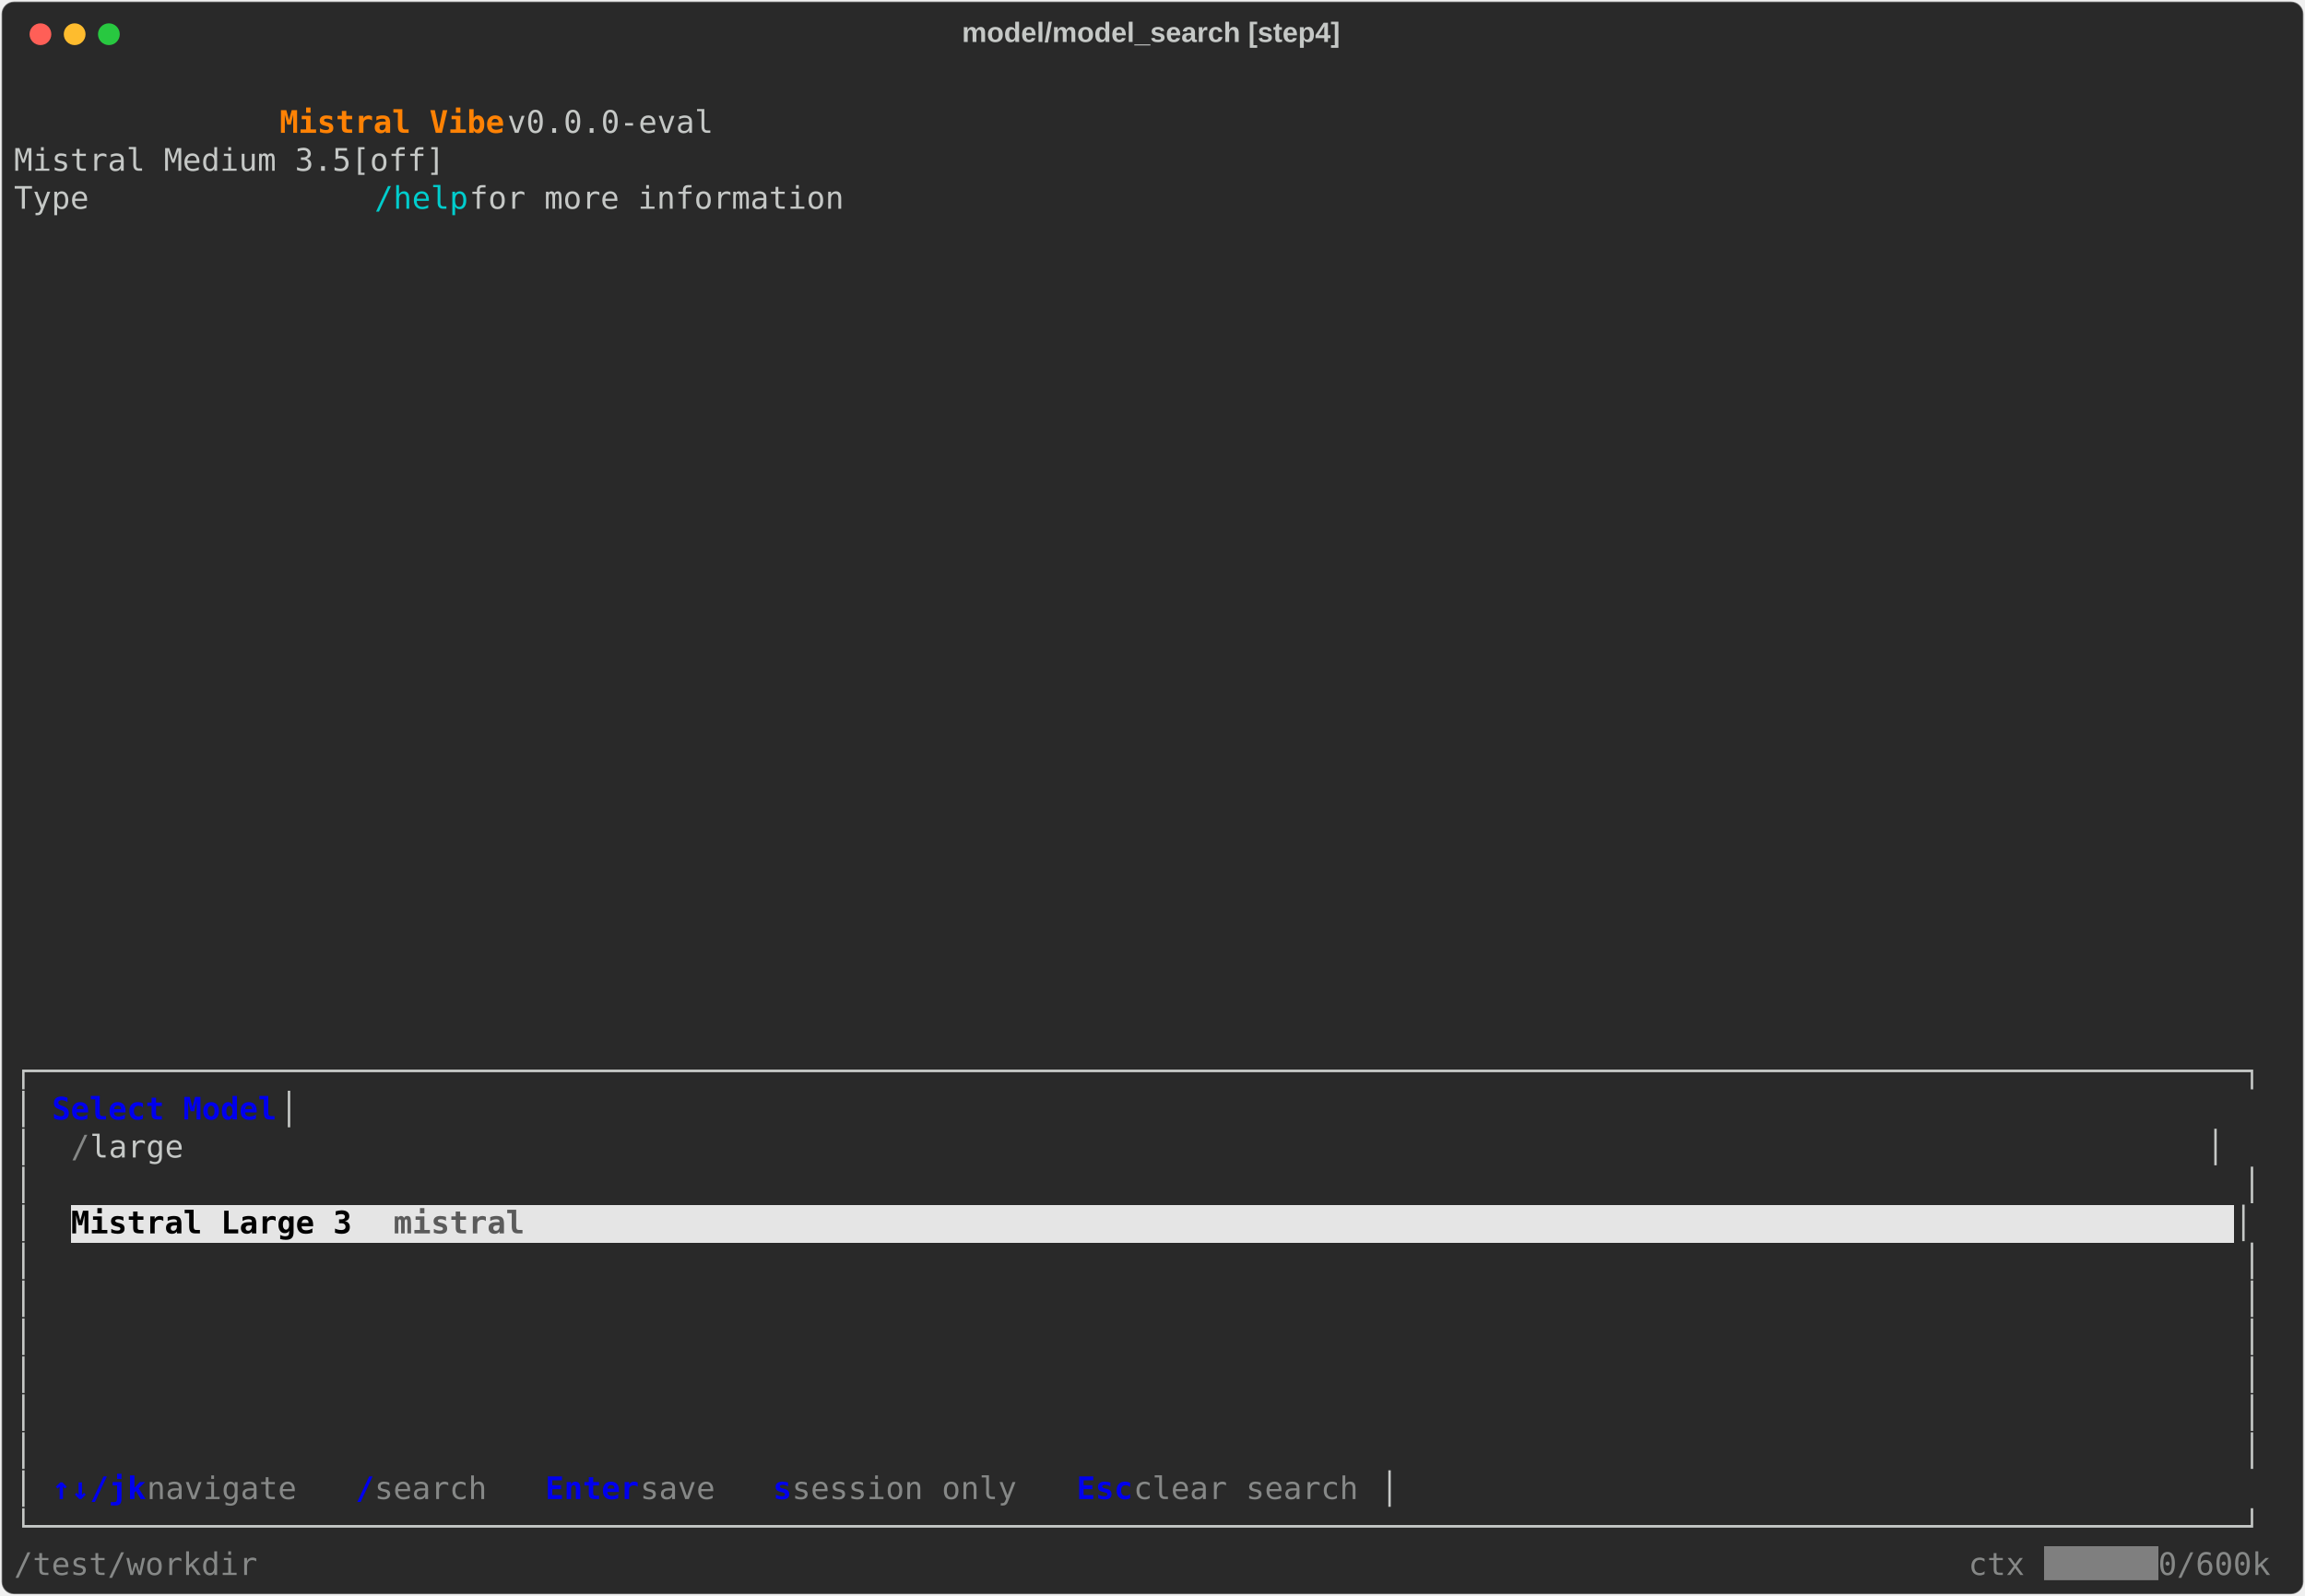
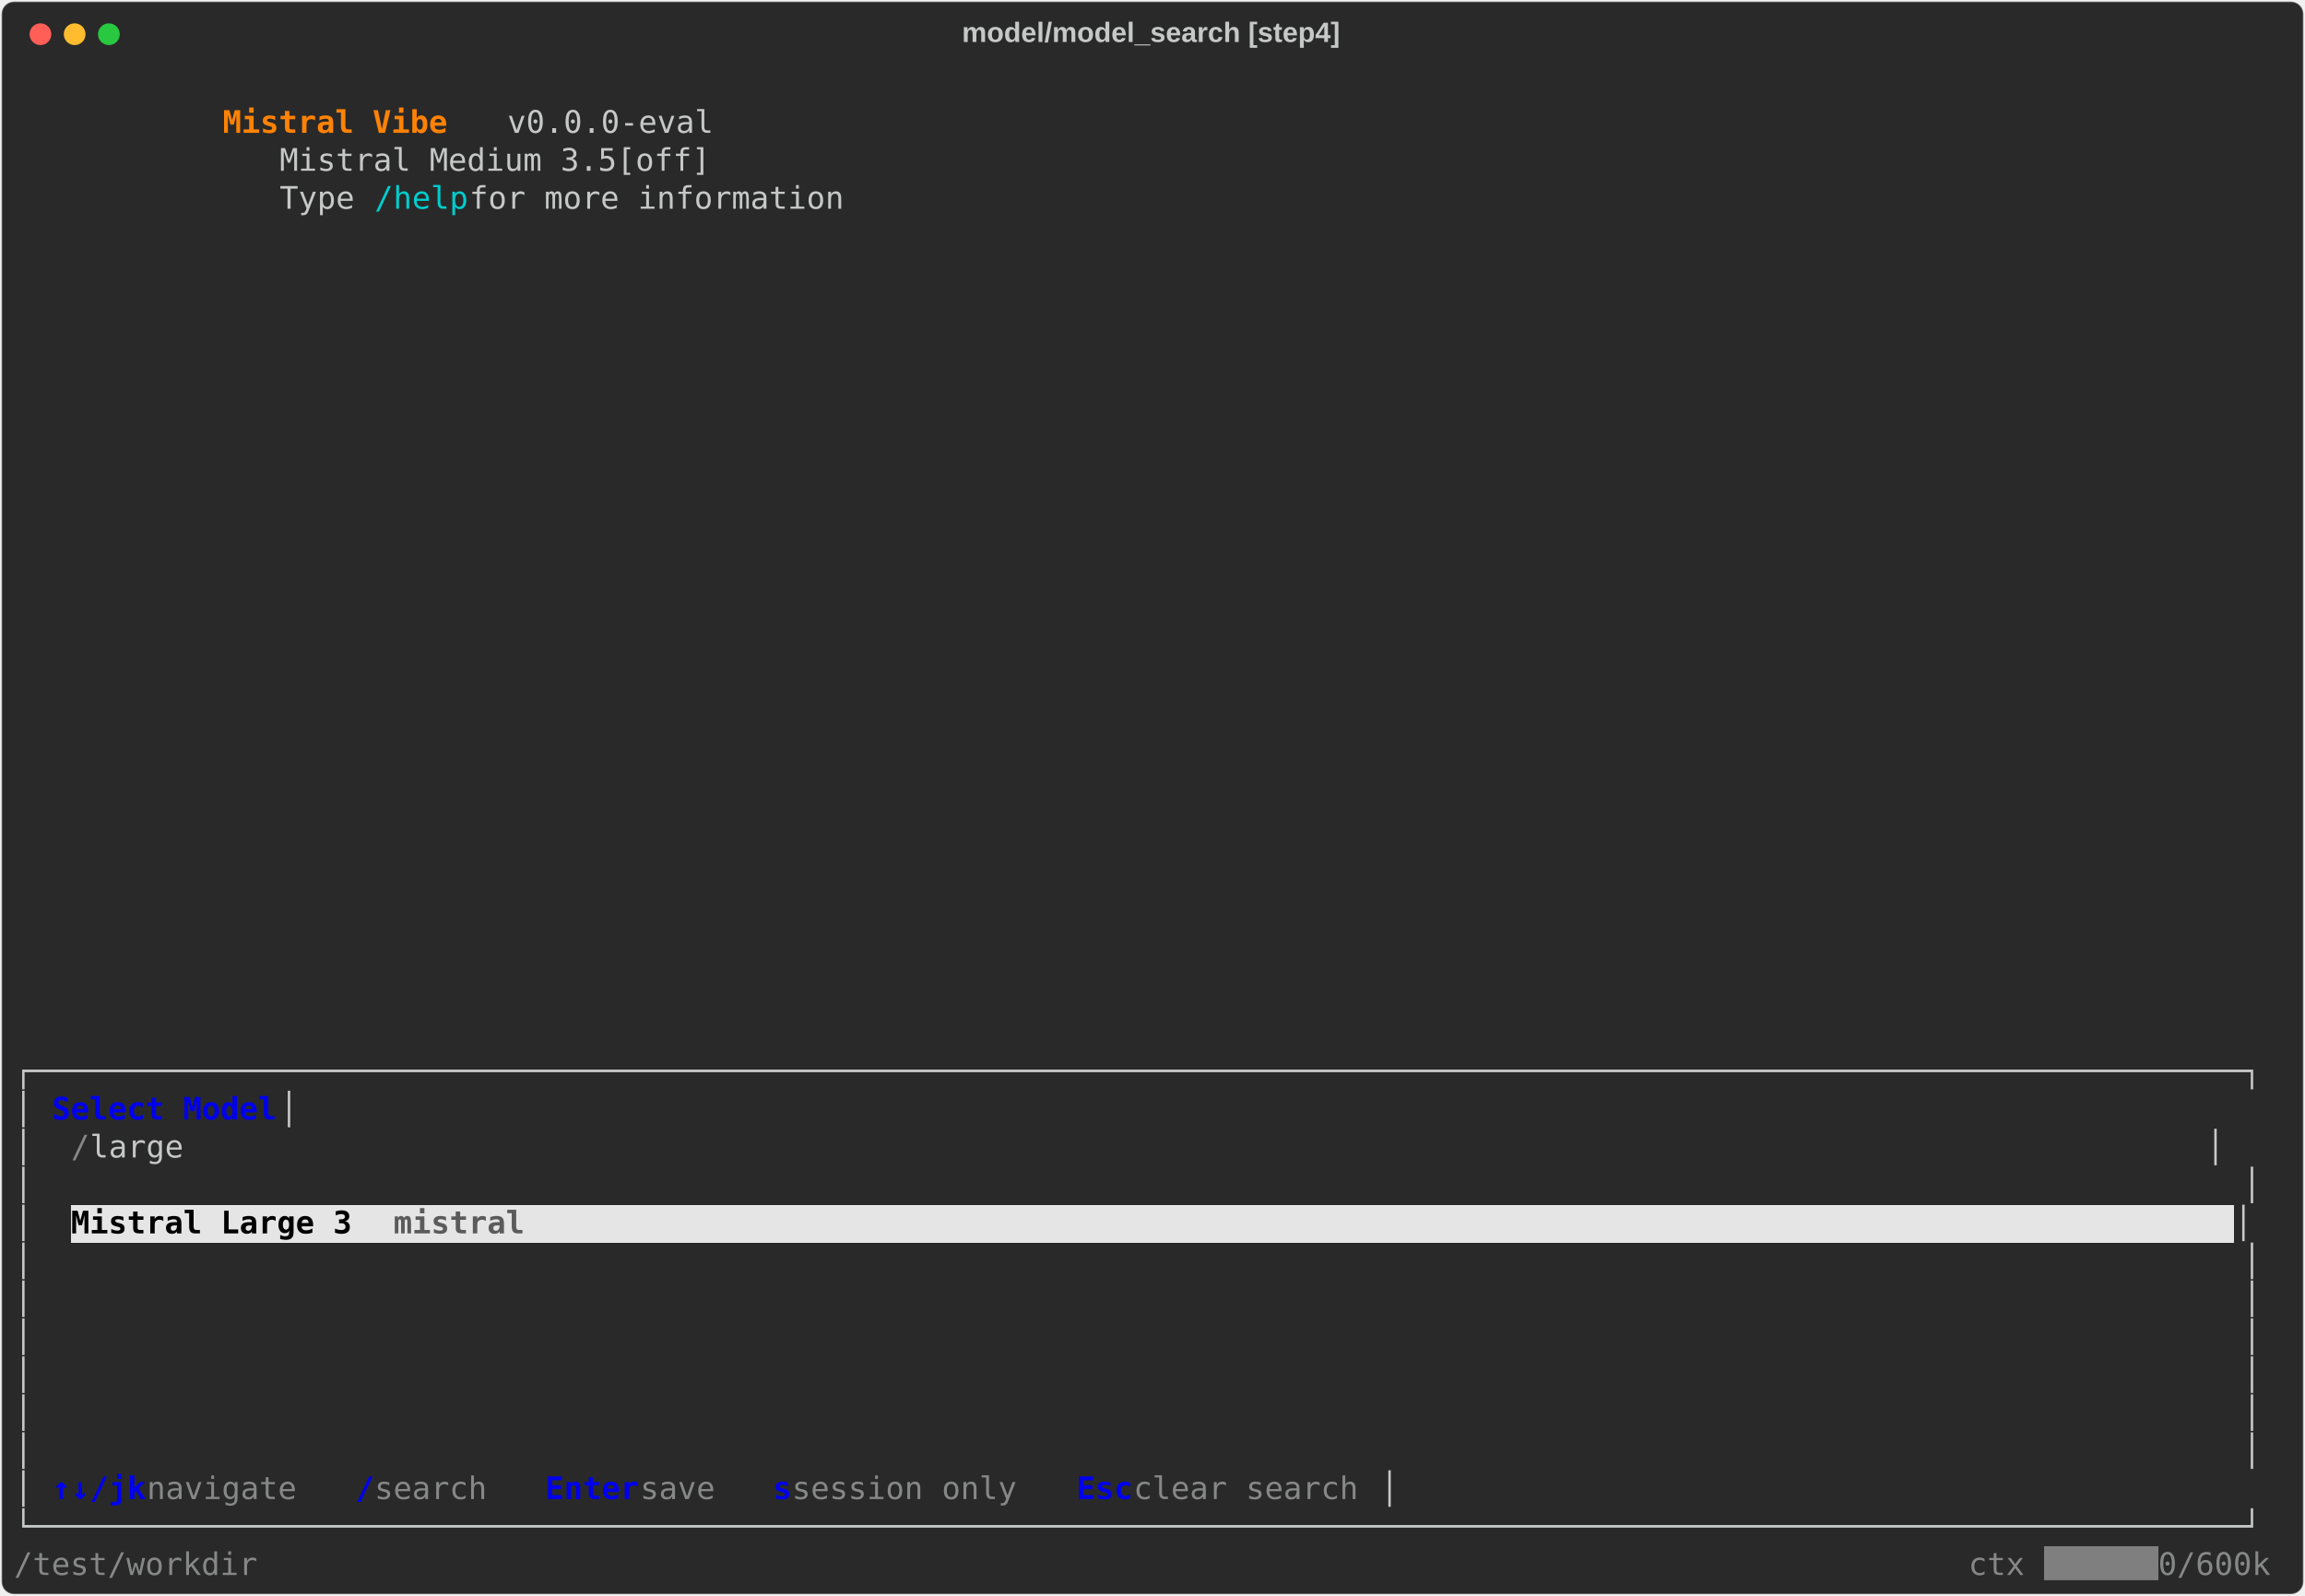
<svg xmlns="http://www.w3.org/2000/svg" class="rich-terminal" viewBox="0 0 1482 1026.0">
  <style>

    @font-face {
        font-family: "Fira Code";
        src: local("FiraCode-Regular"),
                url("https://cdnjs.cloudflare.com/ajax/libs/firacode/6.2.0/woff2/FiraCode-Regular.woff2") format("woff2"),
                url("https://cdnjs.cloudflare.com/ajax/libs/firacode/6.2.0/woff/FiraCode-Regular.woff") format("woff");
        font-style: normal;
        font-weight: 400;
    }
    @font-face {
        font-family: "Fira Code";
        src: local("FiraCode-Bold"),
                url("https://cdnjs.cloudflare.com/ajax/libs/firacode/6.2.0/woff2/FiraCode-Bold.woff2") format("woff2"),
                url("https://cdnjs.cloudflare.com/ajax/libs/firacode/6.2.0/woff/FiraCode-Bold.woff") format("woff");
        font-style: bold;
        font-weight: 700;
    }

    .vibe-matrix {
        font-family: Fira Code, monospace;
        font-size: 20px;
        line-height: 24.4px;
        font-variant-east-asian: full-width;
    }

    .vibe-title {
        font-size: 18px;
        font-weight: bold;
        font-family: arial;
    }

    .vibe-r1 { fill: #c5c8c6 }
.vibe-r2 { fill: #ff8204;font-weight: bold }
.vibe-r3 { fill: #00cdcd }
.vibe-r4 { fill: #0000ee;font-weight: bold }
.vibe-r5 { fill: #868887 }
.vibe-r6 { fill: #000000;font-weight: bold }
.vibe-r7 { fill: #5b5b5b;font-weight: bold }
.vibe-r8 { fill: #ffffff }
    </style>
  <defs>
    <clipPath id="vibe-clip-terminal">
      <rect x="0" y="0" width="1463.0" height="975.0" />
    </clipPath>
    <clipPath id="vibe-line-0">
      <rect x="0" y="1.5" width="1464" height="24.65" />
    </clipPath>
    <clipPath id="vibe-line-1">
      <rect x="0" y="25.9" width="1464" height="24.65" />
    </clipPath>
    <clipPath id="vibe-line-2">
      <rect x="0" y="50.3" width="1464" height="24.65" />
    </clipPath>
    <clipPath id="vibe-line-3">
      <rect x="0" y="74.7" width="1464" height="24.65" />
    </clipPath>
    <clipPath id="vibe-line-4">
      <rect x="0" y="99.1" width="1464" height="24.65" />
    </clipPath>
    <clipPath id="vibe-line-5">
      <rect x="0" y="123.5" width="1464" height="24.65" />
    </clipPath>
    <clipPath id="vibe-line-6">
      <rect x="0" y="147.9" width="1464" height="24.65" />
    </clipPath>
    <clipPath id="vibe-line-7">
      <rect x="0" y="172.3" width="1464" height="24.65" />
    </clipPath>
    <clipPath id="vibe-line-8">
      <rect x="0" y="196.7" width="1464" height="24.65" />
    </clipPath>
    <clipPath id="vibe-line-9">
      <rect x="0" y="221.1" width="1464" height="24.65" />
    </clipPath>
    <clipPath id="vibe-line-10">
      <rect x="0" y="245.5" width="1464" height="24.65" />
    </clipPath>
    <clipPath id="vibe-line-11">
      <rect x="0" y="269.9" width="1464" height="24.65" />
    </clipPath>
    <clipPath id="vibe-line-12">
      <rect x="0" y="294.3" width="1464" height="24.65" />
    </clipPath>
    <clipPath id="vibe-line-13">
      <rect x="0" y="318.7" width="1464" height="24.65" />
    </clipPath>
    <clipPath id="vibe-line-14">
      <rect x="0" y="343.1" width="1464" height="24.65" />
    </clipPath>
    <clipPath id="vibe-line-15">
      <rect x="0" y="367.5" width="1464" height="24.65" />
    </clipPath>
    <clipPath id="vibe-line-16">
      <rect x="0" y="391.9" width="1464" height="24.65" />
    </clipPath>
    <clipPath id="vibe-line-17">
      <rect x="0" y="416.3" width="1464" height="24.65" />
    </clipPath>
    <clipPath id="vibe-line-18">
      <rect x="0" y="440.7" width="1464" height="24.65" />
    </clipPath>
    <clipPath id="vibe-line-19">
      <rect x="0" y="465.1" width="1464" height="24.65" />
    </clipPath>
    <clipPath id="vibe-line-20">
      <rect x="0" y="489.5" width="1464" height="24.65" />
    </clipPath>
    <clipPath id="vibe-line-21">
      <rect x="0" y="513.9" width="1464" height="24.65" />
    </clipPath>
    <clipPath id="vibe-line-22">
      <rect x="0" y="538.3" width="1464" height="24.65" />
    </clipPath>
    <clipPath id="vibe-line-23">
      <rect x="0" y="562.7" width="1464" height="24.65" />
    </clipPath>
    <clipPath id="vibe-line-24">
      <rect x="0" y="587.1" width="1464" height="24.65" />
    </clipPath>
    <clipPath id="vibe-line-25">
      <rect x="0" y="611.5" width="1464" height="24.65" />
    </clipPath>
    <clipPath id="vibe-line-26">
      <rect x="0" y="635.9" width="1464" height="24.65" />
    </clipPath>
    <clipPath id="vibe-line-27">
      <rect x="0" y="660.3" width="1464" height="24.65" />
    </clipPath>
    <clipPath id="vibe-line-28">
      <rect x="0" y="684.7" width="1464" height="24.65" />
    </clipPath>
    <clipPath id="vibe-line-29">
      <rect x="0" y="709.1" width="1464" height="24.65" />
    </clipPath>
    <clipPath id="vibe-line-30">
      <rect x="0" y="733.5" width="1464" height="24.65" />
    </clipPath>
    <clipPath id="vibe-line-31">
      <rect x="0" y="757.9" width="1464" height="24.65" />
    </clipPath>
    <clipPath id="vibe-line-32">
      <rect x="0" y="782.3" width="1464" height="24.65" />
    </clipPath>
    <clipPath id="vibe-line-33">
      <rect x="0" y="806.7" width="1464" height="24.65" />
    </clipPath>
    <clipPath id="vibe-line-34">
      <rect x="0" y="831.1" width="1464" height="24.65" />
    </clipPath>
    <clipPath id="vibe-line-35">
      <rect x="0" y="855.5" width="1464" height="24.65" />
    </clipPath>
    <clipPath id="vibe-line-36">
      <rect x="0" y="879.9" width="1464" height="24.65" />
    </clipPath>
    <clipPath id="vibe-line-37">
      <rect x="0" y="904.3" width="1464" height="24.65" />
    </clipPath>
    <clipPath id="vibe-line-38">
      <rect x="0" y="928.7" width="1464" height="24.65" />
    </clipPath>
  </defs>
  <rect fill="#292929" stroke="rgba(255,255,255,0.35)" stroke-width="1" x="1" y="1" width="1480" height="1024" rx="8" />
  <text class="vibe-title" fill="#c5c8c6" text-anchor="middle" x="740" y="27">model/model_search [step4]</text>
  <g transform="translate(26,22)">
    <circle cx="0" cy="0" r="7" fill="#ff5f57" />
    <circle cx="22" cy="0" r="7" fill="#febc2e" />
    <circle cx="44" cy="0" r="7" fill="#28c840" />
  </g>
  <g transform="translate(9, 41)" clip-path="url(#vibe-clip-terminal)">
    <rect fill="#e5e5e5" x="36.6" y="733.5" width="207.4" height="24.65" shape-rendering="crispEdges" />
    <rect fill="#e5e5e5" x="244" y="733.5" width="109.8" height="24.65" shape-rendering="crispEdges" />
    <rect fill="#e5e5e5" x="353.8" y="733.5" width="1073.6" height="24.65" shape-rendering="crispEdges" />
    <rect fill="#7f7f7f" x="1305.4" y="953.1" width="73.2" height="24.65" shape-rendering="crispEdges" />
    <g class="vibe-matrix">
      <text class="vibe-r1" x="1464" y="20" textLength="12.2" clip-path="url(#vibe-line-0)">
</text>
-       <text class="vibe-r2" x="170.8 183 195.2 207.4 219.6 231.8 244 256.2 268.4 280.6 292.8 305" y="44.4" clip-path="url(#vibe-line-1)" style="font-variant-ligatures:none;font-kerning:none">Mistral Vibe</text>
+       <text class="vibe-r2" x="134.2 146.4 158.6 170.8 183 195.2 207.4 219.6 231.8 244 256.2 268.4 280.6 292.8 305" y="44.4" clip-path="url(#vibe-line-1)" style="font-variant-ligatures:none;font-kerning:none">   Mistral Vibe</text>
      <text class="vibe-r1" x="317.2 329.4 341.6 353.8 366 378.2 390.4 402.6 414.8 427 439.2 451.4 463.6 475.8 488 500.2 512.4 524.6 536.8 549 561.2 573.4 585.6 597.8 610 622.2 634.4 646.6 658.8 671 683.2 695.4 707.6 719.8 732 744.2 756.4 768.6 780.8 793 805.2 817.4 829.6 841.8 854 866.2 878.4 890.6 902.8 915 927.2 939.4 951.6 963.8 976 988.2 1000.4 1012.6 1024.8 1037 1049.2 1061.4 1073.6 1085.8 1098 1110.2 1122.4 1134.6 1146.8 1159 1171.2 1183.4 1195.6 1207.8 1220 1232.2 1244.4 1256.6 1268.8 1281 1293.2 1305.4 1317.6 1329.8 1342 1354.2 1366.4 1378.6 1390.8 1403 1415.2 1427.4 1439.6 1451.8" y="44.4" clip-path="url(#vibe-line-1)" style="font-variant-ligatures:none;font-kerning:none"> v0.0.0-eval                                                                                  </text>
      <text class="vibe-r1" x="1464" y="44.4" textLength="12.2" clip-path="url(#vibe-line-1)">
</text>
-       <text class="vibe-r1" x="0 12.2 24.4 36.6 48.8 61 73.2 85.4 97.6 109.8 122 134.2 146.4 158.6 170.8 183 195.2 207.4 219.6 231.8 244 256.2 268.4 280.6 292.8 305 317.2 329.4 341.6 353.8 366 378.2 390.4 402.6 414.8 427 439.2 451.4 463.6 475.8 488 500.2 512.4 524.6 536.8 549 561.2 573.4 585.6 597.8 610 622.2 634.4 646.6 658.8 671 683.2 695.4 707.6 719.8 732 744.2 756.4 768.6 780.8 793 805.2 817.4 829.6 841.8 854 866.2 878.4 890.6 902.8 915 927.2 939.4 951.6 963.8 976 988.2 1000.4 1012.6 1024.8 1037 1049.2 1061.4 1073.6 1085.8 1098 1110.2 1122.4 1134.6 1146.8 1159 1171.2 1183.4 1195.6 1207.8 1220 1232.2 1244.4 1256.6 1268.8 1281 1293.2 1305.4 1317.6 1329.8 1342 1354.2 1366.4 1378.6 1390.8 1403 1415.2 1427.4 1439.6 1451.8" y="68.8" clip-path="url(#vibe-line-2)" style="font-variant-ligatures:none;font-kerning:none">              Mistral Medium 3.5[off]                                                                                   </text>
+       <text class="vibe-r1" x="170.8 183 195.2 207.4 219.6 231.8 244 256.2 268.4 280.6 292.8 305 317.2 329.4 341.6 353.8 366 378.2 390.4 402.6 414.8 427 439.2 451.4 463.6 475.8 488 500.2 512.4 524.6 536.8 549 561.2 573.4 585.6 597.8 610 622.2 634.4 646.6 658.8 671 683.2 695.4 707.6 719.8 732 744.2 756.4 768.6 780.8 793 805.2 817.4 829.6 841.8 854 866.2 878.4 890.6 902.8 915 927.2 939.4 951.6 963.8 976 988.2 1000.4 1012.6 1024.8 1037 1049.2 1061.4 1073.6 1085.8 1098 1110.2 1122.4 1134.6 1146.8 1159 1171.2 1183.4 1195.6 1207.8 1220 1232.2 1244.4 1256.6 1268.8 1281 1293.2 1305.4 1317.6 1329.8 1342 1354.2 1366.4 1378.6 1390.8 1403 1415.2 1427.4 1439.6 1451.8" y="68.8" clip-path="url(#vibe-line-2)" style="font-variant-ligatures:none;font-kerning:none">Mistral Medium 3.5[off]                                                                                   </text>
      <text class="vibe-r1" x="1464" y="68.8" textLength="12.2" clip-path="url(#vibe-line-2)">
</text>
-       <text class="vibe-r1" x="0 12.2 24.4 36.6 48.8 61 73.2 85.4 97.6 109.8 122 134.2 146.4 158.6 170.8 183 195.2 207.4 219.6" y="93.2" clip-path="url(#vibe-line-3)" style="font-variant-ligatures:none;font-kerning:none">              Type </text>
+       <text class="vibe-r1" x="170.8 183 195.2 207.4 219.6" y="93.2" clip-path="url(#vibe-line-3)" style="font-variant-ligatures:none;font-kerning:none">Type </text>
      <text class="vibe-r3" x="231.8 244 256.2 268.4 280.6" y="93.2" clip-path="url(#vibe-line-3)" style="font-variant-ligatures:none;font-kerning:none">/help</text>
      <text class="vibe-r1" x="292.8 305 317.2 329.4 341.6 353.8 366 378.2 390.4 402.6 414.8 427 439.2 451.4 463.6 475.8 488 500.2 512.4 524.6 536.8 549 561.2 573.4 585.6 597.8 610 622.2 634.4 646.6 658.8 671 683.2 695.4 707.6 719.8 732 744.2 756.4 768.6 780.8 793 805.2 817.4 829.6 841.8 854 866.2 878.4 890.6 902.8 915 927.2 939.4 951.6 963.8 976 988.2 1000.4 1012.6 1024.8 1037 1049.2 1061.4 1073.6 1085.8 1098 1110.2 1122.4 1134.6 1146.8 1159 1171.2 1183.4 1195.6 1207.8 1220 1232.2 1244.4 1256.6 1268.8 1281 1293.2 1305.4 1317.6 1329.8 1342 1354.2 1366.4 1378.6 1390.8 1403 1415.2 1427.4 1439.6 1451.8" y="93.2" clip-path="url(#vibe-line-3)" style="font-variant-ligatures:none;font-kerning:none"> for more information                                                                           </text>
      <text class="vibe-r1" x="1464" y="93.2" textLength="12.2" clip-path="url(#vibe-line-3)">
</text>
      <text class="vibe-r1" x="1464" y="117.6" textLength="12.2" clip-path="url(#vibe-line-4)">
</text>
      <text class="vibe-r1" x="1464" y="142" textLength="12.2" clip-path="url(#vibe-line-5)">
</text>
      <text class="vibe-r1" x="1464" y="166.4" textLength="12.2" clip-path="url(#vibe-line-6)">
</text>
      <text class="vibe-r1" x="1464" y="190.8" textLength="12.2" clip-path="url(#vibe-line-7)">
</text>
      <text class="vibe-r1" x="1464" y="215.2" textLength="12.2" clip-path="url(#vibe-line-8)">
</text>
      <text class="vibe-r1" x="1464" y="239.6" textLength="12.2" clip-path="url(#vibe-line-9)">
</text>
      <text class="vibe-r1" x="1464" y="264" textLength="12.2" clip-path="url(#vibe-line-10)">
</text>
      <text class="vibe-r1" x="1464" y="288.4" textLength="12.2" clip-path="url(#vibe-line-11)">
</text>
      <text class="vibe-r1" x="1464" y="312.8" textLength="12.2" clip-path="url(#vibe-line-12)">
</text>
      <text class="vibe-r1" x="1464" y="337.2" textLength="12.2" clip-path="url(#vibe-line-13)">
</text>
      <text class="vibe-r1" x="1464" y="361.6" textLength="12.2" clip-path="url(#vibe-line-14)">
</text>
      <text class="vibe-r1" x="1464" y="386" textLength="12.2" clip-path="url(#vibe-line-15)">
</text>
      <text class="vibe-r1" x="1464" y="410.4" textLength="12.2" clip-path="url(#vibe-line-16)">
</text>
      <text class="vibe-r1" x="1464" y="434.8" textLength="12.2" clip-path="url(#vibe-line-17)">
</text>
      <text class="vibe-r1" x="1464" y="459.2" textLength="12.2" clip-path="url(#vibe-line-18)">
</text>
      <text class="vibe-r1" x="1464" y="483.6" textLength="12.2" clip-path="url(#vibe-line-19)">
</text>
      <text class="vibe-r1" x="1464" y="508" textLength="12.2" clip-path="url(#vibe-line-20)">
</text>
      <text class="vibe-r1" x="1464" y="532.4" textLength="12.2" clip-path="url(#vibe-line-21)">
</text>
      <text class="vibe-r1" x="1464" y="556.8" textLength="12.2" clip-path="url(#vibe-line-22)">
</text>
      <text class="vibe-r1" x="1464" y="581.2" textLength="12.2" clip-path="url(#vibe-line-23)">
</text>
      <text class="vibe-r1" x="1464" y="605.6" textLength="12.2" clip-path="url(#vibe-line-24)">
</text>
      <text class="vibe-r1" x="1464" y="630" textLength="12.2" clip-path="url(#vibe-line-25)">
</text>
      <text class="vibe-r1" x="0 12.2 24.4 36.6 48.8 61 73.2 85.4 97.6 109.8 122 134.2 146.4 158.6 170.8 183 195.2 207.4 219.6 231.8 244 256.2 268.4 280.6 292.8 305 317.2 329.4 341.6 353.8 366 378.2 390.4 402.6 414.8 427 439.2 451.4 463.6 475.8 488 500.2 512.4 524.6 536.8 549 561.2 573.4 585.6 597.8 610 622.2 634.4 646.6 658.8 671 683.2 695.4 707.6 719.8 732 744.2 756.4 768.6 780.8 793 805.2 817.4 829.6 841.8 854 866.2 878.4 890.6 902.8 915 927.2 939.4 951.6 963.8 976 988.2 1000.4 1012.6 1024.8 1037 1049.2 1061.4 1073.6 1085.8 1098 1110.2 1122.4 1134.6 1146.8 1159 1171.2 1183.4 1195.6 1207.8 1220 1232.2 1244.4 1256.6 1268.8 1281 1293.2 1305.4 1317.6 1329.8 1342 1354.2 1366.4 1378.6 1390.8 1403 1415.2 1427.4 1439.6 1451.8" y="654.4" clip-path="url(#vibe-line-26)" style="font-variant-ligatures:none;font-kerning:none">┌──────────────────────────────────────────────────────────────────────────────────────────────────────────────────────┐</text>
      <text class="vibe-r1" x="1464" y="654.4" textLength="12.2" clip-path="url(#vibe-line-26)">
</text>
      <text class="vibe-r1" x="0 12.2" y="678.8" clip-path="url(#vibe-line-27)" style="font-variant-ligatures:none;font-kerning:none">│ </text>
      <text class="vibe-r4" x="24.4 36.6 48.8 61 73.2 85.4 97.6 109.8 122 134.2 146.4 158.6" y="678.8" clip-path="url(#vibe-line-27)" style="font-variant-ligatures:none;font-kerning:none">Select Model</text>
      <text class="vibe-r1" x="170.8 183 195.2 207.4 219.6 231.8 244 256.2 268.4 280.6 292.8 305 317.2 329.4 341.6 353.8 366 378.2 390.4 402.6 414.8 427 439.2 451.4 463.6 475.8 488 500.2 512.4 524.6 536.8 549 561.2 573.4 585.6 597.8 610 622.2 634.4 646.6 658.8 671 683.2 695.4 707.6 719.8 732 744.2 756.4 768.6 780.8 793 805.2 817.4 829.6 841.8 854 866.2 878.4 890.6 902.8 915 927.2 939.4 951.6 963.8 976 988.2 1000.4 1012.6 1024.8 1037 1049.2 1061.4 1073.6 1085.8 1098 1110.2 1122.4 1134.6 1146.8 1159 1171.2 1183.4 1195.6 1207.8 1220 1232.2 1244.4 1256.6 1268.8 1281 1293.2 1305.4 1317.6 1329.8 1342 1354.2 1366.4 1378.6 1390.8 1403 1415.2 1427.4 1439.6 1451.8" y="678.8" clip-path="url(#vibe-line-27)" style="font-variant-ligatures:none;font-kerning:none">                                                                                                         │</text>
      <text class="vibe-r1" x="1464" y="678.8" textLength="12.2" clip-path="url(#vibe-line-27)">
</text>
      <text class="vibe-r1" x="0 12.2 24.4" y="703.2" clip-path="url(#vibe-line-28)" style="font-variant-ligatures:none;font-kerning:none">│  </text>
      <text class="vibe-r5" x="36.6" y="703.2" textLength="12.2" clip-path="url(#vibe-line-28)">/</text>
      <text class="vibe-r1" x="48.8 61 73.2 85.4 97.6 109.8 122 134.2 146.4 158.6 170.8 183 195.2 207.4 219.6 231.8 244 256.2 268.4 280.6 292.8 305 317.2 329.4 341.6 353.8 366 378.2 390.4 402.6 414.8 427 439.2 451.4 463.6 475.8 488 500.2 512.4 524.6 536.8 549 561.2 573.4 585.6 597.8 610 622.2 634.4 646.6 658.8 671 683.2 695.4 707.6 719.8 732 744.2 756.4 768.6 780.8 793 805.2 817.4 829.6 841.8 854 866.2 878.4 890.6 902.8 915 927.2 939.4 951.6 963.8 976 988.2 1000.4 1012.6 1024.8 1037 1049.2 1061.4 1073.6 1085.8 1098 1110.2 1122.4 1134.6 1146.8 1159 1171.2 1183.4 1195.6 1207.8 1220 1232.2 1244.4 1256.6 1268.8 1281 1293.2 1305.4 1317.6 1329.8 1342 1354.2 1366.4 1378.6 1390.8 1403 1415.2 1427.4 1439.6 1451.8" y="703.2" clip-path="url(#vibe-line-28)" style="font-variant-ligatures:none;font-kerning:none">  large                                                                                                            │</text>
      <text class="vibe-r1" x="1464" y="703.2" textLength="12.2" clip-path="url(#vibe-line-28)">
</text>
      <text class="vibe-r1" x="0 12.2 24.4 36.6 48.8 61 73.2 85.4 97.6 109.8 122 134.2 146.4 158.6 170.8 183 195.2 207.4 219.6 231.8 244 256.2 268.4 280.6 292.8 305 317.2 329.4 341.6 353.8 366 378.2 390.4 402.6 414.8 427 439.2 451.4 463.6 475.8 488 500.2 512.4 524.6 536.8 549 561.2 573.4 585.6 597.8 610 622.2 634.4 646.6 658.8 671 683.2 695.4 707.6 719.8 732 744.2 756.4 768.6 780.8 793 805.2 817.4 829.6 841.8 854 866.2 878.4 890.6 902.8 915 927.2 939.4 951.6 963.8 976 988.2 1000.4 1012.6 1024.8 1037 1049.2 1061.4 1073.6 1085.8 1098 1110.2 1122.4 1134.6 1146.8 1159 1171.2 1183.4 1195.6 1207.8 1220 1232.2 1244.4 1256.6 1268.8 1281 1293.2 1305.4 1317.6 1329.8 1342 1354.2 1366.4 1378.6 1390.8 1403 1415.2 1427.4 1439.6 1451.8" y="727.6" clip-path="url(#vibe-line-29)" style="font-variant-ligatures:none;font-kerning:none">│                                                                                                                      │</text>
      <text class="vibe-r1" x="1464" y="727.6" textLength="12.2" clip-path="url(#vibe-line-29)">
</text>
      <text class="vibe-r1" x="0 12.2 24.4" y="752" clip-path="url(#vibe-line-30)" style="font-variant-ligatures:none;font-kerning:none">│  </text>
      <text class="vibe-r6" x="36.6 48.8 61 73.2 85.4 97.6 109.8 122 134.2 146.4 158.6 170.8 183 195.2 207.4 219.6 231.8" y="752" clip-path="url(#vibe-line-30)" style="font-variant-ligatures:none;font-kerning:none">  Mistral Large 3</text>
      <text class="vibe-r7" x="244 256.2 268.4 280.6 292.8 305 317.2 329.4 341.6" y="752" clip-path="url(#vibe-line-30)" style="font-variant-ligatures:none;font-kerning:none">  mistral</text>
      <text class="vibe-r1" x="1427.4 1439.6 1451.8" y="752" clip-path="url(#vibe-line-30)" style="font-variant-ligatures:none;font-kerning:none">  │</text>
      <text class="vibe-r1" x="1464" y="752" textLength="12.2" clip-path="url(#vibe-line-30)">
</text>
      <text class="vibe-r1" x="0 12.2 24.4 36.6 48.8 61 73.2 85.4 97.6 109.8 122 134.2 146.4 158.6 170.8 183 195.2 207.4 219.6 231.8 244 256.2 268.4 280.6 292.8 305 317.2 329.4 341.6 353.8 366 378.2 390.4 402.6 414.8 427 439.2 451.4 463.6 475.8 488 500.2 512.4 524.6 536.8 549 561.2 573.4 585.6 597.8 610 622.2 634.4 646.6 658.8 671 683.2 695.4 707.6 719.8 732 744.2 756.4 768.6 780.8 793 805.2 817.4 829.6 841.8 854 866.2 878.4 890.6 902.8 915 927.2 939.4 951.6 963.8 976 988.2 1000.4 1012.6 1024.8 1037 1049.2 1061.4 1073.6 1085.8 1098 1110.2 1122.4 1134.6 1146.8 1159 1171.2 1183.4 1195.6 1207.8 1220 1232.2 1244.4 1256.6 1268.8 1281 1293.2 1305.4 1317.6 1329.8 1342 1354.2 1366.4 1378.6 1390.8 1403 1415.2 1427.4 1439.6 1451.8" y="776.4" clip-path="url(#vibe-line-31)" style="font-variant-ligatures:none;font-kerning:none">│                                                                                                                      │</text>
      <text class="vibe-r1" x="1464" y="776.4" textLength="12.2" clip-path="url(#vibe-line-31)">
</text>
      <text class="vibe-r1" x="0 12.2 24.4 36.6 48.8 61 73.2 85.4 97.6 109.8 122 134.2 146.4 158.6 170.8 183 195.2 207.4 219.6 231.8 244 256.2 268.4 280.6 292.8 305 317.2 329.4 341.6 353.8 366 378.2 390.4 402.6 414.8 427 439.2 451.4 463.6 475.8 488 500.2 512.4 524.6 536.8 549 561.2 573.4 585.6 597.8 610 622.2 634.4 646.6 658.8 671 683.2 695.4 707.6 719.8 732 744.2 756.4 768.6 780.8 793 805.2 817.4 829.6 841.8 854 866.2 878.4 890.6 902.8 915 927.2 939.4 951.6 963.8 976 988.2 1000.4 1012.6 1024.8 1037 1049.2 1061.4 1073.6 1085.8 1098 1110.2 1122.4 1134.6 1146.8 1159 1171.2 1183.4 1195.6 1207.8 1220 1232.2 1244.4 1256.6 1268.8 1281 1293.2 1305.4 1317.6 1329.8 1342 1354.2 1366.4 1378.6 1390.8 1403 1415.2 1427.4 1439.6 1451.8" y="800.8" clip-path="url(#vibe-line-32)" style="font-variant-ligatures:none;font-kerning:none">│                                                                                                                      │</text>
      <text class="vibe-r1" x="1464" y="800.8" textLength="12.2" clip-path="url(#vibe-line-32)">
</text>
      <text class="vibe-r1" x="0 12.2 24.4 36.6 48.8 61 73.2 85.4 97.6 109.8 122 134.2 146.4 158.6 170.8 183 195.2 207.4 219.6 231.8 244 256.2 268.4 280.6 292.8 305 317.2 329.4 341.6 353.8 366 378.2 390.4 402.6 414.8 427 439.2 451.4 463.6 475.8 488 500.2 512.4 524.6 536.8 549 561.2 573.4 585.6 597.8 610 622.2 634.4 646.6 658.8 671 683.2 695.4 707.6 719.8 732 744.2 756.4 768.6 780.8 793 805.2 817.4 829.6 841.8 854 866.2 878.4 890.6 902.8 915 927.2 939.4 951.6 963.8 976 988.2 1000.4 1012.6 1024.8 1037 1049.2 1061.4 1073.6 1085.8 1098 1110.2 1122.4 1134.6 1146.8 1159 1171.2 1183.4 1195.6 1207.8 1220 1232.2 1244.4 1256.6 1268.8 1281 1293.2 1305.4 1317.6 1329.8 1342 1354.2 1366.4 1378.6 1390.8 1403 1415.2 1427.4 1439.6 1451.8" y="825.2" clip-path="url(#vibe-line-33)" style="font-variant-ligatures:none;font-kerning:none">│                                                                                                                      │</text>
      <text class="vibe-r1" x="1464" y="825.2" textLength="12.2" clip-path="url(#vibe-line-33)">
</text>
      <text class="vibe-r1" x="0 12.2 24.4 36.6 48.8 61 73.2 85.4 97.6 109.8 122 134.2 146.4 158.6 170.8 183 195.2 207.4 219.6 231.8 244 256.2 268.4 280.6 292.8 305 317.2 329.4 341.6 353.8 366 378.2 390.4 402.6 414.8 427 439.2 451.4 463.6 475.8 488 500.2 512.4 524.6 536.8 549 561.2 573.4 585.6 597.8 610 622.2 634.4 646.6 658.8 671 683.2 695.4 707.6 719.8 732 744.2 756.4 768.6 780.8 793 805.2 817.4 829.6 841.8 854 866.2 878.4 890.6 902.8 915 927.2 939.4 951.6 963.8 976 988.2 1000.4 1012.6 1024.8 1037 1049.2 1061.4 1073.6 1085.8 1098 1110.2 1122.4 1134.6 1146.8 1159 1171.2 1183.4 1195.6 1207.8 1220 1232.2 1244.4 1256.6 1268.8 1281 1293.2 1305.4 1317.6 1329.8 1342 1354.2 1366.4 1378.6 1390.8 1403 1415.2 1427.4 1439.6 1451.8" y="849.6" clip-path="url(#vibe-line-34)" style="font-variant-ligatures:none;font-kerning:none">│                                                                                                                      │</text>
      <text class="vibe-r1" x="1464" y="849.6" textLength="12.2" clip-path="url(#vibe-line-34)">
</text>
      <text class="vibe-r1" x="0 12.2 24.4 36.6 48.8 61 73.2 85.4 97.6 109.8 122 134.2 146.4 158.6 170.8 183 195.2 207.4 219.6 231.8 244 256.2 268.4 280.6 292.8 305 317.2 329.4 341.6 353.8 366 378.2 390.4 402.6 414.8 427 439.2 451.4 463.6 475.8 488 500.2 512.4 524.6 536.8 549 561.2 573.4 585.6 597.8 610 622.2 634.4 646.6 658.8 671 683.2 695.4 707.6 719.8 732 744.2 756.4 768.6 780.8 793 805.2 817.4 829.6 841.8 854 866.2 878.4 890.6 902.8 915 927.2 939.4 951.6 963.8 976 988.2 1000.4 1012.6 1024.8 1037 1049.2 1061.4 1073.6 1085.8 1098 1110.2 1122.4 1134.6 1146.8 1159 1171.2 1183.4 1195.6 1207.8 1220 1232.2 1244.4 1256.6 1268.8 1281 1293.2 1305.4 1317.6 1329.8 1342 1354.2 1366.4 1378.6 1390.8 1403 1415.2 1427.4 1439.6 1451.8" y="874" clip-path="url(#vibe-line-35)" style="font-variant-ligatures:none;font-kerning:none">│                                                                                                                      │</text>
      <text class="vibe-r1" x="1464" y="874" textLength="12.2" clip-path="url(#vibe-line-35)">
</text>
      <text class="vibe-r1" x="0 12.2 24.4 36.6 48.8 61 73.2 85.4 97.6 109.8 122 134.2 146.4 158.6 170.8 183 195.2 207.4 219.6 231.8 244 256.2 268.4 280.6 292.8 305 317.2 329.4 341.6 353.8 366 378.2 390.4 402.6 414.8 427 439.2 451.4 463.6 475.8 488 500.2 512.4 524.6 536.8 549 561.2 573.4 585.6 597.8 610 622.2 634.4 646.6 658.8 671 683.2 695.4 707.6 719.8 732 744.2 756.4 768.6 780.8 793 805.2 817.4 829.6 841.8 854 866.2 878.4 890.6 902.8 915 927.2 939.4 951.6 963.8 976 988.2 1000.4 1012.6 1024.8 1037 1049.2 1061.4 1073.6 1085.8 1098 1110.2 1122.4 1134.6 1146.8 1159 1171.2 1183.4 1195.6 1207.8 1220 1232.2 1244.4 1256.6 1268.8 1281 1293.2 1305.4 1317.6 1329.8 1342 1354.2 1366.4 1378.6 1390.8 1403 1415.2 1427.4 1439.6 1451.8" y="898.4" clip-path="url(#vibe-line-36)" style="font-variant-ligatures:none;font-kerning:none">│                                                                                                                      │</text>
      <text class="vibe-r1" x="1464" y="898.4" textLength="12.2" clip-path="url(#vibe-line-36)">
</text>
      <text class="vibe-r1" x="0 12.2" y="922.8" clip-path="url(#vibe-line-37)" style="font-variant-ligatures:none;font-kerning:none">│ </text>
      <text class="vibe-r4" x="24.4" y="922.8" textLength="12.2" clip-path="url(#vibe-line-37)">↑</text>
      <text class="vibe-r4" x="36.6" y="922.8" textLength="12.2" clip-path="url(#vibe-line-37)">↓</text>
      <text class="vibe-r4" x="48.8 61 73.2" y="922.8" clip-path="url(#vibe-line-37)" style="font-variant-ligatures:none;font-kerning:none">/jk</text>
      <text class="vibe-r5" x="85.4 97.6 109.8 122 134.2 146.4 158.6 170.8 183 195.2 207.4" y="922.8" clip-path="url(#vibe-line-37)" style="font-variant-ligatures:none;font-kerning:none"> navigate  </text>
      <text class="vibe-r4" x="219.6" y="922.8" textLength="12.2" clip-path="url(#vibe-line-37)">/</text>
      <text class="vibe-r5" x="231.8 244 256.2 268.4 280.6 292.8 305 317.2 329.4" y="922.8" clip-path="url(#vibe-line-37)" style="font-variant-ligatures:none;font-kerning:none"> search  </text>
      <text class="vibe-r4" x="341.6 353.8 366 378.2 390.4" y="922.8" clip-path="url(#vibe-line-37)" style="font-variant-ligatures:none;font-kerning:none">Enter</text>
      <text class="vibe-r5" x="402.6 414.8 427 439.2 451.4 463.6 475.8" y="922.8" clip-path="url(#vibe-line-37)" style="font-variant-ligatures:none;font-kerning:none"> save  </text>
      <text class="vibe-r4" x="488" y="922.8" textLength="12.2" clip-path="url(#vibe-line-37)">s</text>
      <text class="vibe-r5" x="500.2 512.4 524.6 536.8 549 561.2 573.4 585.6 597.8 610 622.2 634.4 646.6 658.8 671" y="922.8" clip-path="url(#vibe-line-37)" style="font-variant-ligatures:none;font-kerning:none"> session only  </text>
      <text class="vibe-r4" x="683.2 695.4 707.6" y="922.8" clip-path="url(#vibe-line-37)" style="font-variant-ligatures:none;font-kerning:none">Esc</text>
      <text class="vibe-r5" x="719.8 732 744.2 756.4 768.6 780.8 793 805.2 817.4 829.6 841.8 854 866.2" y="922.8" clip-path="url(#vibe-line-37)" style="font-variant-ligatures:none;font-kerning:none"> clear search</text>
      <text class="vibe-r1" x="878.4 890.6 902.8 915 927.2 939.4 951.6 963.8 976 988.2 1000.4 1012.6 1024.8 1037 1049.2 1061.4 1073.6 1085.8 1098 1110.2 1122.4 1134.6 1146.8 1159 1171.2 1183.4 1195.6 1207.8 1220 1232.2 1244.4 1256.6 1268.8 1281 1293.2 1305.4 1317.6 1329.8 1342 1354.2 1366.4 1378.6 1390.8 1403 1415.2 1427.4 1439.6 1451.8" y="922.8" clip-path="url(#vibe-line-37)" style="font-variant-ligatures:none;font-kerning:none">                                               │</text>
      <text class="vibe-r1" x="1464" y="922.8" textLength="12.2" clip-path="url(#vibe-line-37)">
</text>
      <text class="vibe-r1" x="0 12.2 24.4 36.6 48.8 61 73.2 85.4 97.6 109.8 122 134.2 146.4 158.6 170.8 183 195.2 207.4 219.6 231.8 244 256.2 268.4 280.6 292.8 305 317.2 329.4 341.6 353.8 366 378.2 390.4 402.6 414.8 427 439.2 451.4 463.6 475.8 488 500.2 512.4 524.6 536.8 549 561.2 573.4 585.6 597.8 610 622.2 634.4 646.6 658.8 671 683.2 695.4 707.6 719.8 732 744.2 756.4 768.6 780.8 793 805.2 817.4 829.6 841.8 854 866.2 878.4 890.6 902.8 915 927.2 939.4 951.6 963.8 976 988.2 1000.4 1012.6 1024.8 1037 1049.2 1061.4 1073.6 1085.8 1098 1110.2 1122.4 1134.6 1146.8 1159 1171.2 1183.4 1195.6 1207.8 1220 1232.2 1244.4 1256.6 1268.8 1281 1293.2 1305.4 1317.6 1329.8 1342 1354.2 1366.4 1378.6 1390.8 1403 1415.2 1427.4 1439.6 1451.8" y="947.2" clip-path="url(#vibe-line-38)" style="font-variant-ligatures:none;font-kerning:none">└──────────────────────────────────────────────────────────────────────────────────────────────────────────────────────┘</text>
      <text class="vibe-r1" x="1464" y="947.2" textLength="12.2" clip-path="url(#vibe-line-38)">
</text>
      <text class="vibe-r5" x="0 12.2 24.4 36.6 48.8 61 73.2 85.4 97.6 109.8 122 134.2 146.4" y="971.6" clip-path="url(#vibe-line-39)" style="font-variant-ligatures:none;font-kerning:none">/test/workdir</text>
      <text class="vibe-r5" x="1256.6 1268.8 1281 1293.2" y="971.6" clip-path="url(#vibe-line-39)" style="font-variant-ligatures:none;font-kerning:none">ctx </text>
      <text class="vibe-r5" x="1378.6 1390.8 1403 1415.2 1427.4 1439.6 1451.8" y="971.6" clip-path="url(#vibe-line-39)" style="font-variant-ligatures:none;font-kerning:none"> 0/600k</text>
      <text class="vibe-r1" x="1464" y="971.6" textLength="12.2" clip-path="url(#vibe-line-39)">
</text>
    </g>
  </g>
</svg>
